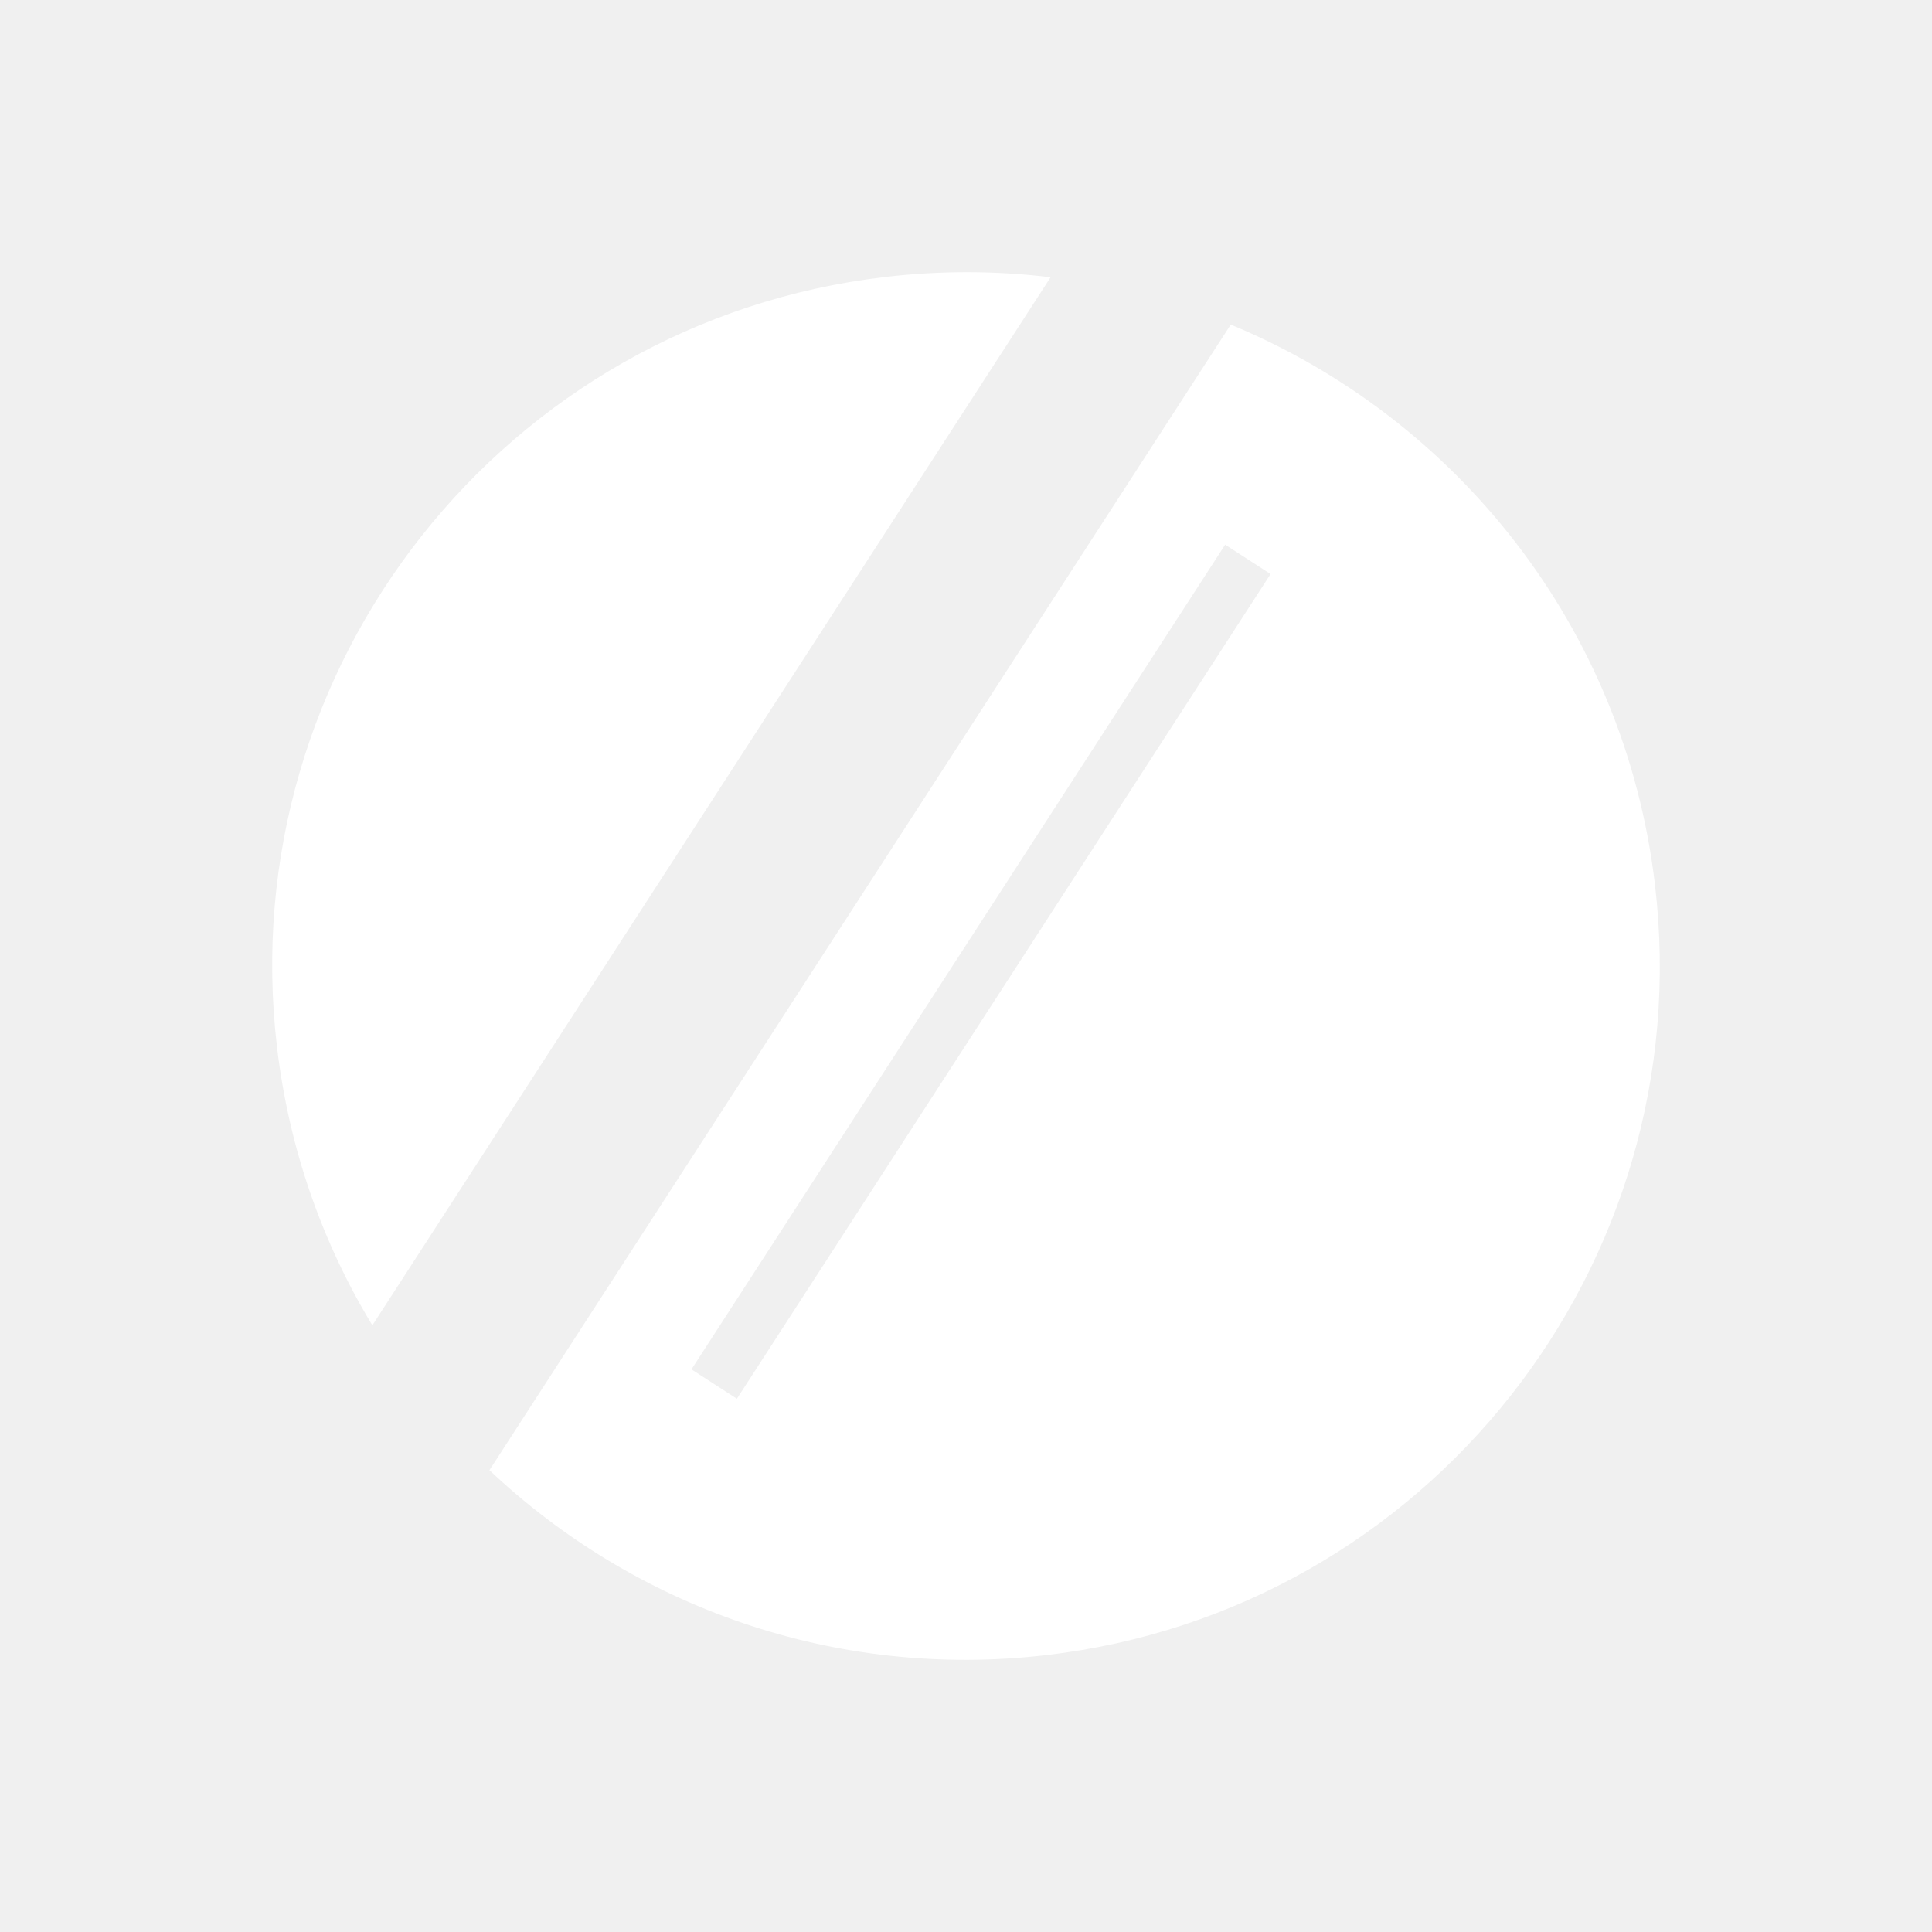
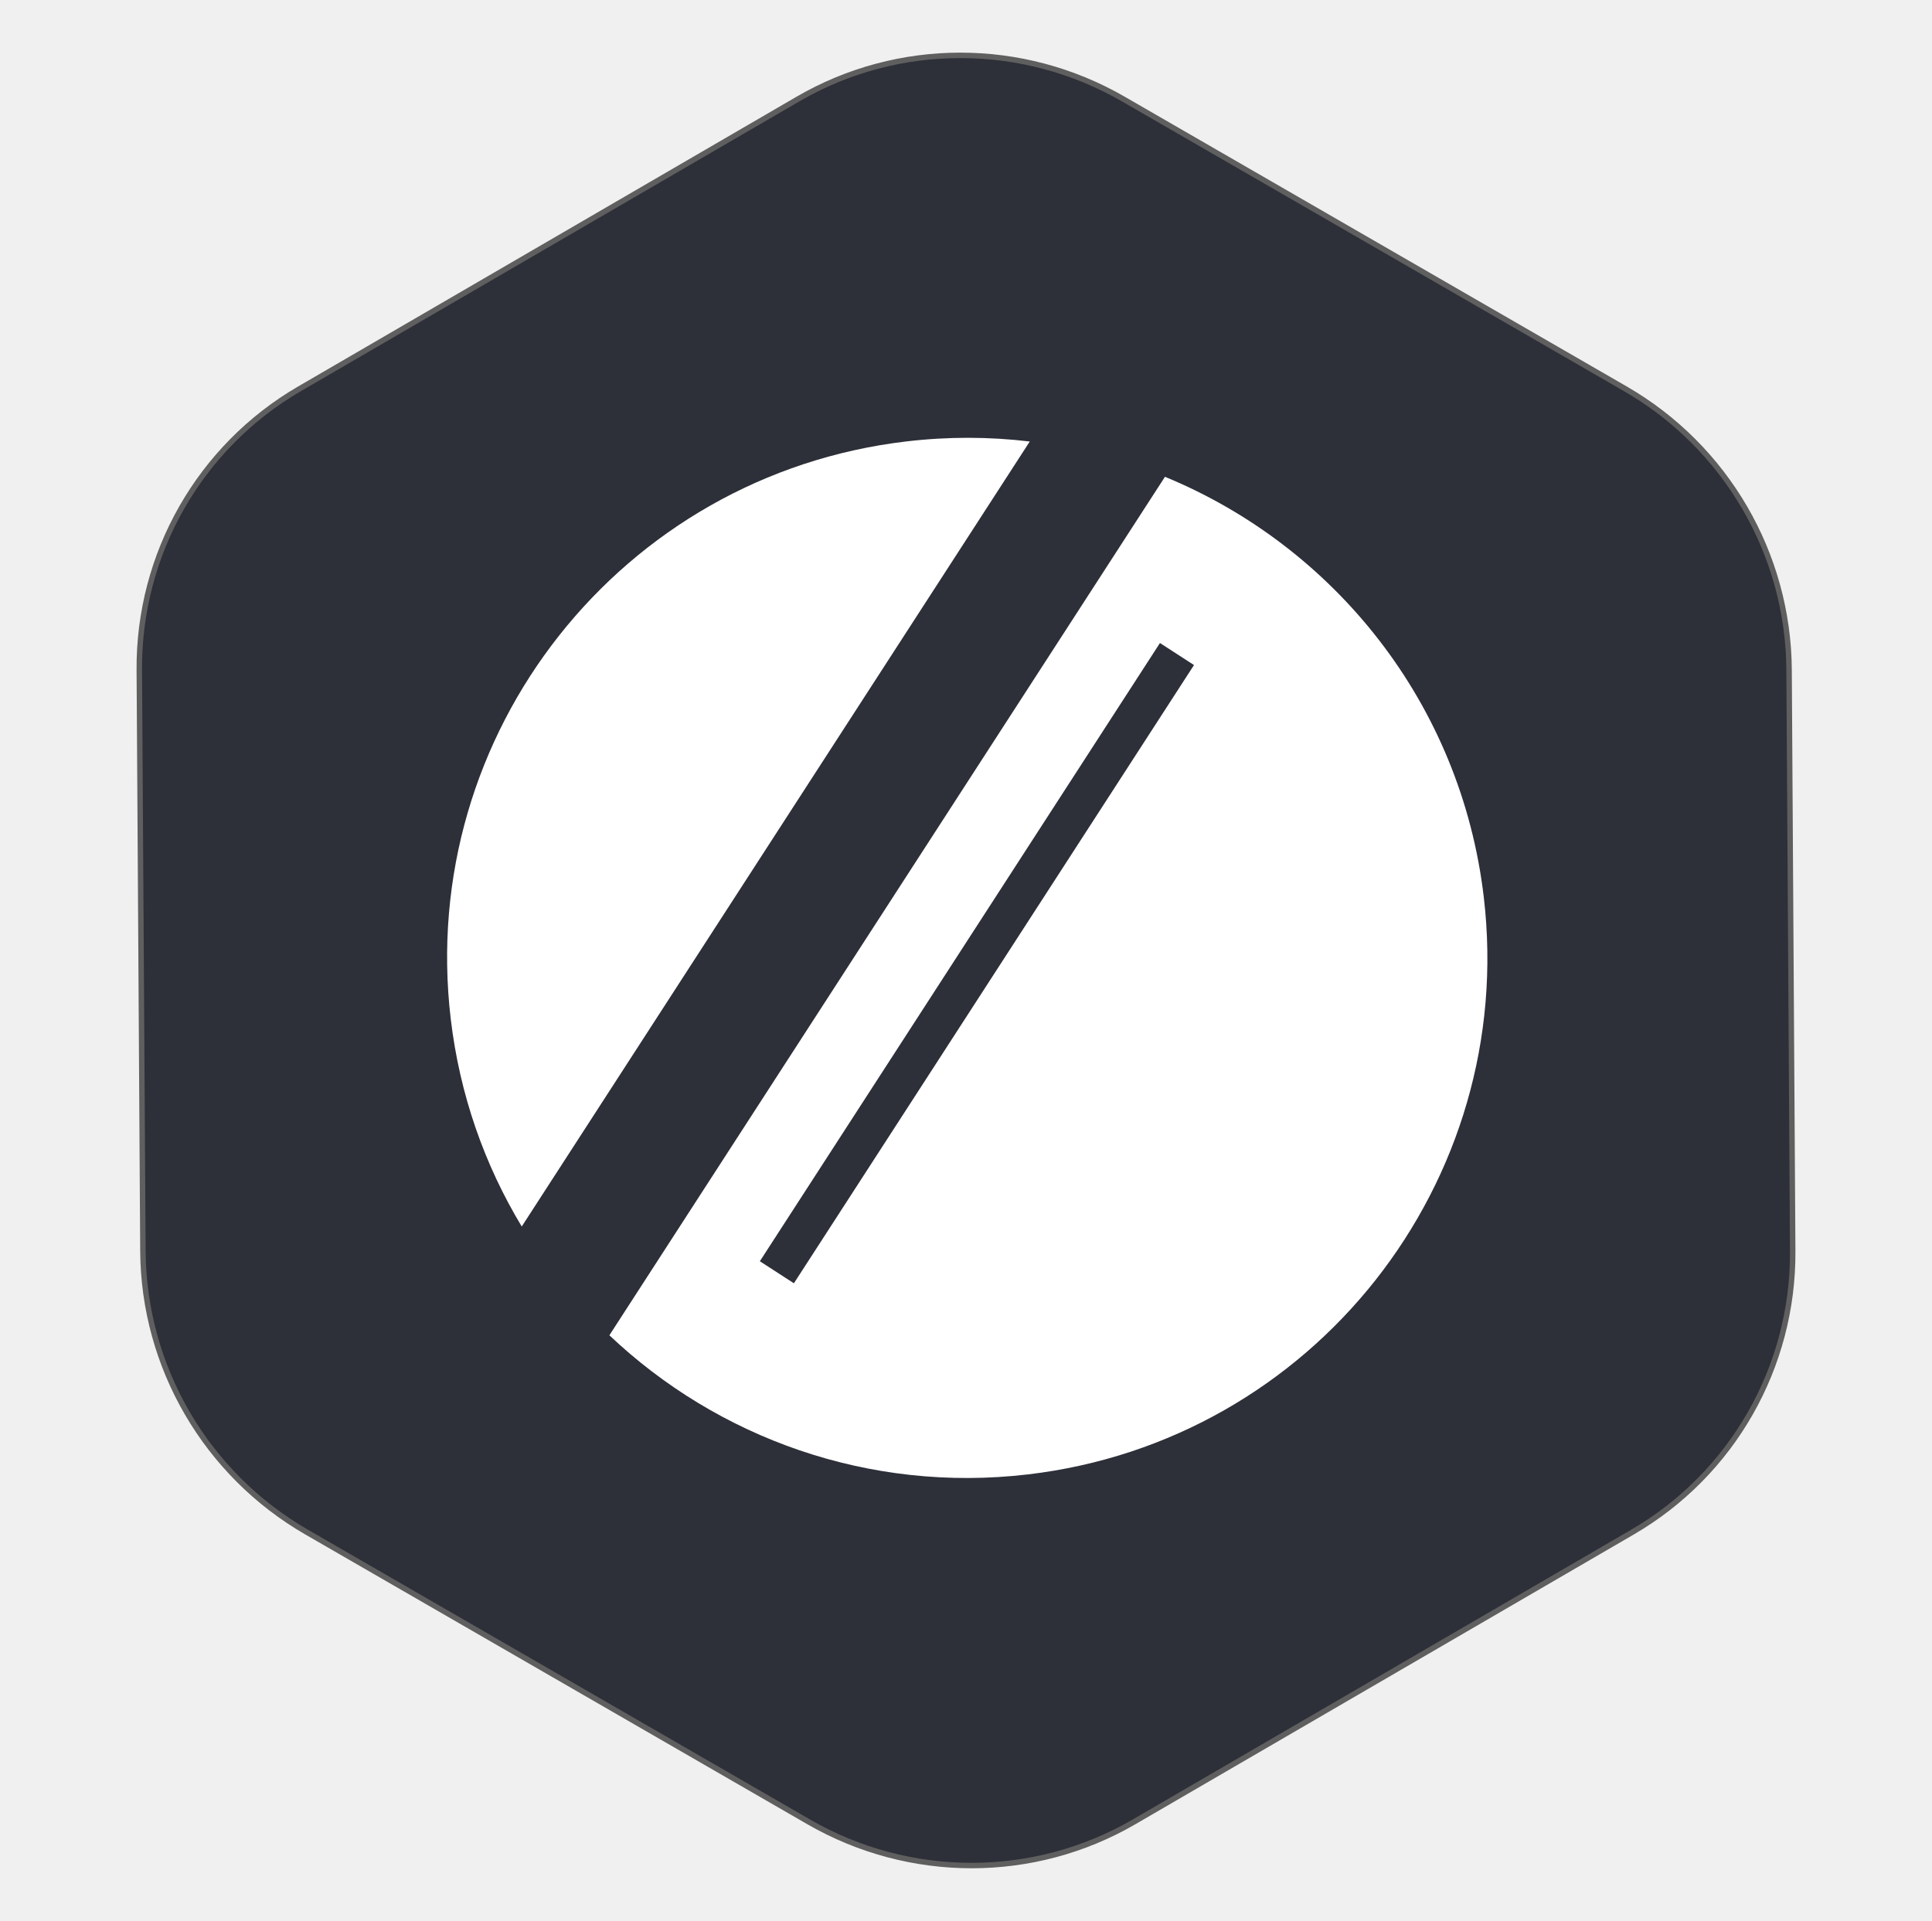
- <svg xmlns="http://www.w3.org/2000/svg" width="284" height="284" viewBox="0 0 284 284" fill="none">
-   <g clip-path="url(#clip0_227_89)">
-     <path fill-rule="evenodd" clip-rule="evenodd" d="M130.092 40.717C138.363 39.745 146.518 39.791 154.433 40.757L54.736 194.82C47.399 182.716 42.478 168.882 40.718 153.907C34.141 97.971 74.156 47.294 130.092 40.717ZM153.908 243.282C122.702 246.951 93.133 236.119 71.945 216.113L180.916 47.717C213.953 61.389 238.811 92.06 243.282 130.092C249.859 186.029 209.844 236.705 153.908 243.282ZM108.321 205.614L101.645 201.294L180.095 80.063L186.771 84.383L108.321 205.614Z" fill="white" />
-   </g>
-   <defs>
-     <clipPath id="clip0_227_89">
-       <rect x="0.975" y="0.975" width="282.05" height="282.05" rx="60" fill="white" />
-     </clipPath>
-   </defs>
+ <svg xmlns="http://www.w3.org/2000/svg" width="354" height="352" viewBox="0 0 354 352" fill="none">
+   <path d="M205.843 18.159L297.818 71.249C316.251 81.889 327.68 101.507 327.813 122.733L328.476 229.267C328.609 250.492 317.423 270.111 299.123 280.75L207.809 333.841C189.428 344.528 166.672 344.528 148.158 333.841L56.182 280.751C37.75 270.111 26.32 250.492 26.188 229.267L25.524 122.733C25.392 101.507 36.577 81.889 54.877 71.249L146.191 18.159C164.572 7.472 187.328 7.472 205.843 18.159Z" fill="#2D2F39" stroke="#5F5F5F" />
+   <path fill-rule="evenodd" clip-rule="evenodd" d="M166.101 80.887C173.773 79.985 181.339 80.021 188.685 80.904L95.598 224.753C88.788 213.475 84.221 200.596 82.582 186.66C76.437 134.389 113.829 87.032 166.101 80.887ZM188.356 270.179C159.142 273.613 131.463 263.449 111.656 244.687L213.457 87.371C244.398 100.119 267.69 128.813 271.874 164.405C278.02 216.677 240.627 264.033 188.356 270.179ZM145.466 235.157L139.228 231.12L212.538 117.832L218.776 121.869L145.466 235.157Z" fill="white" />
</svg>
